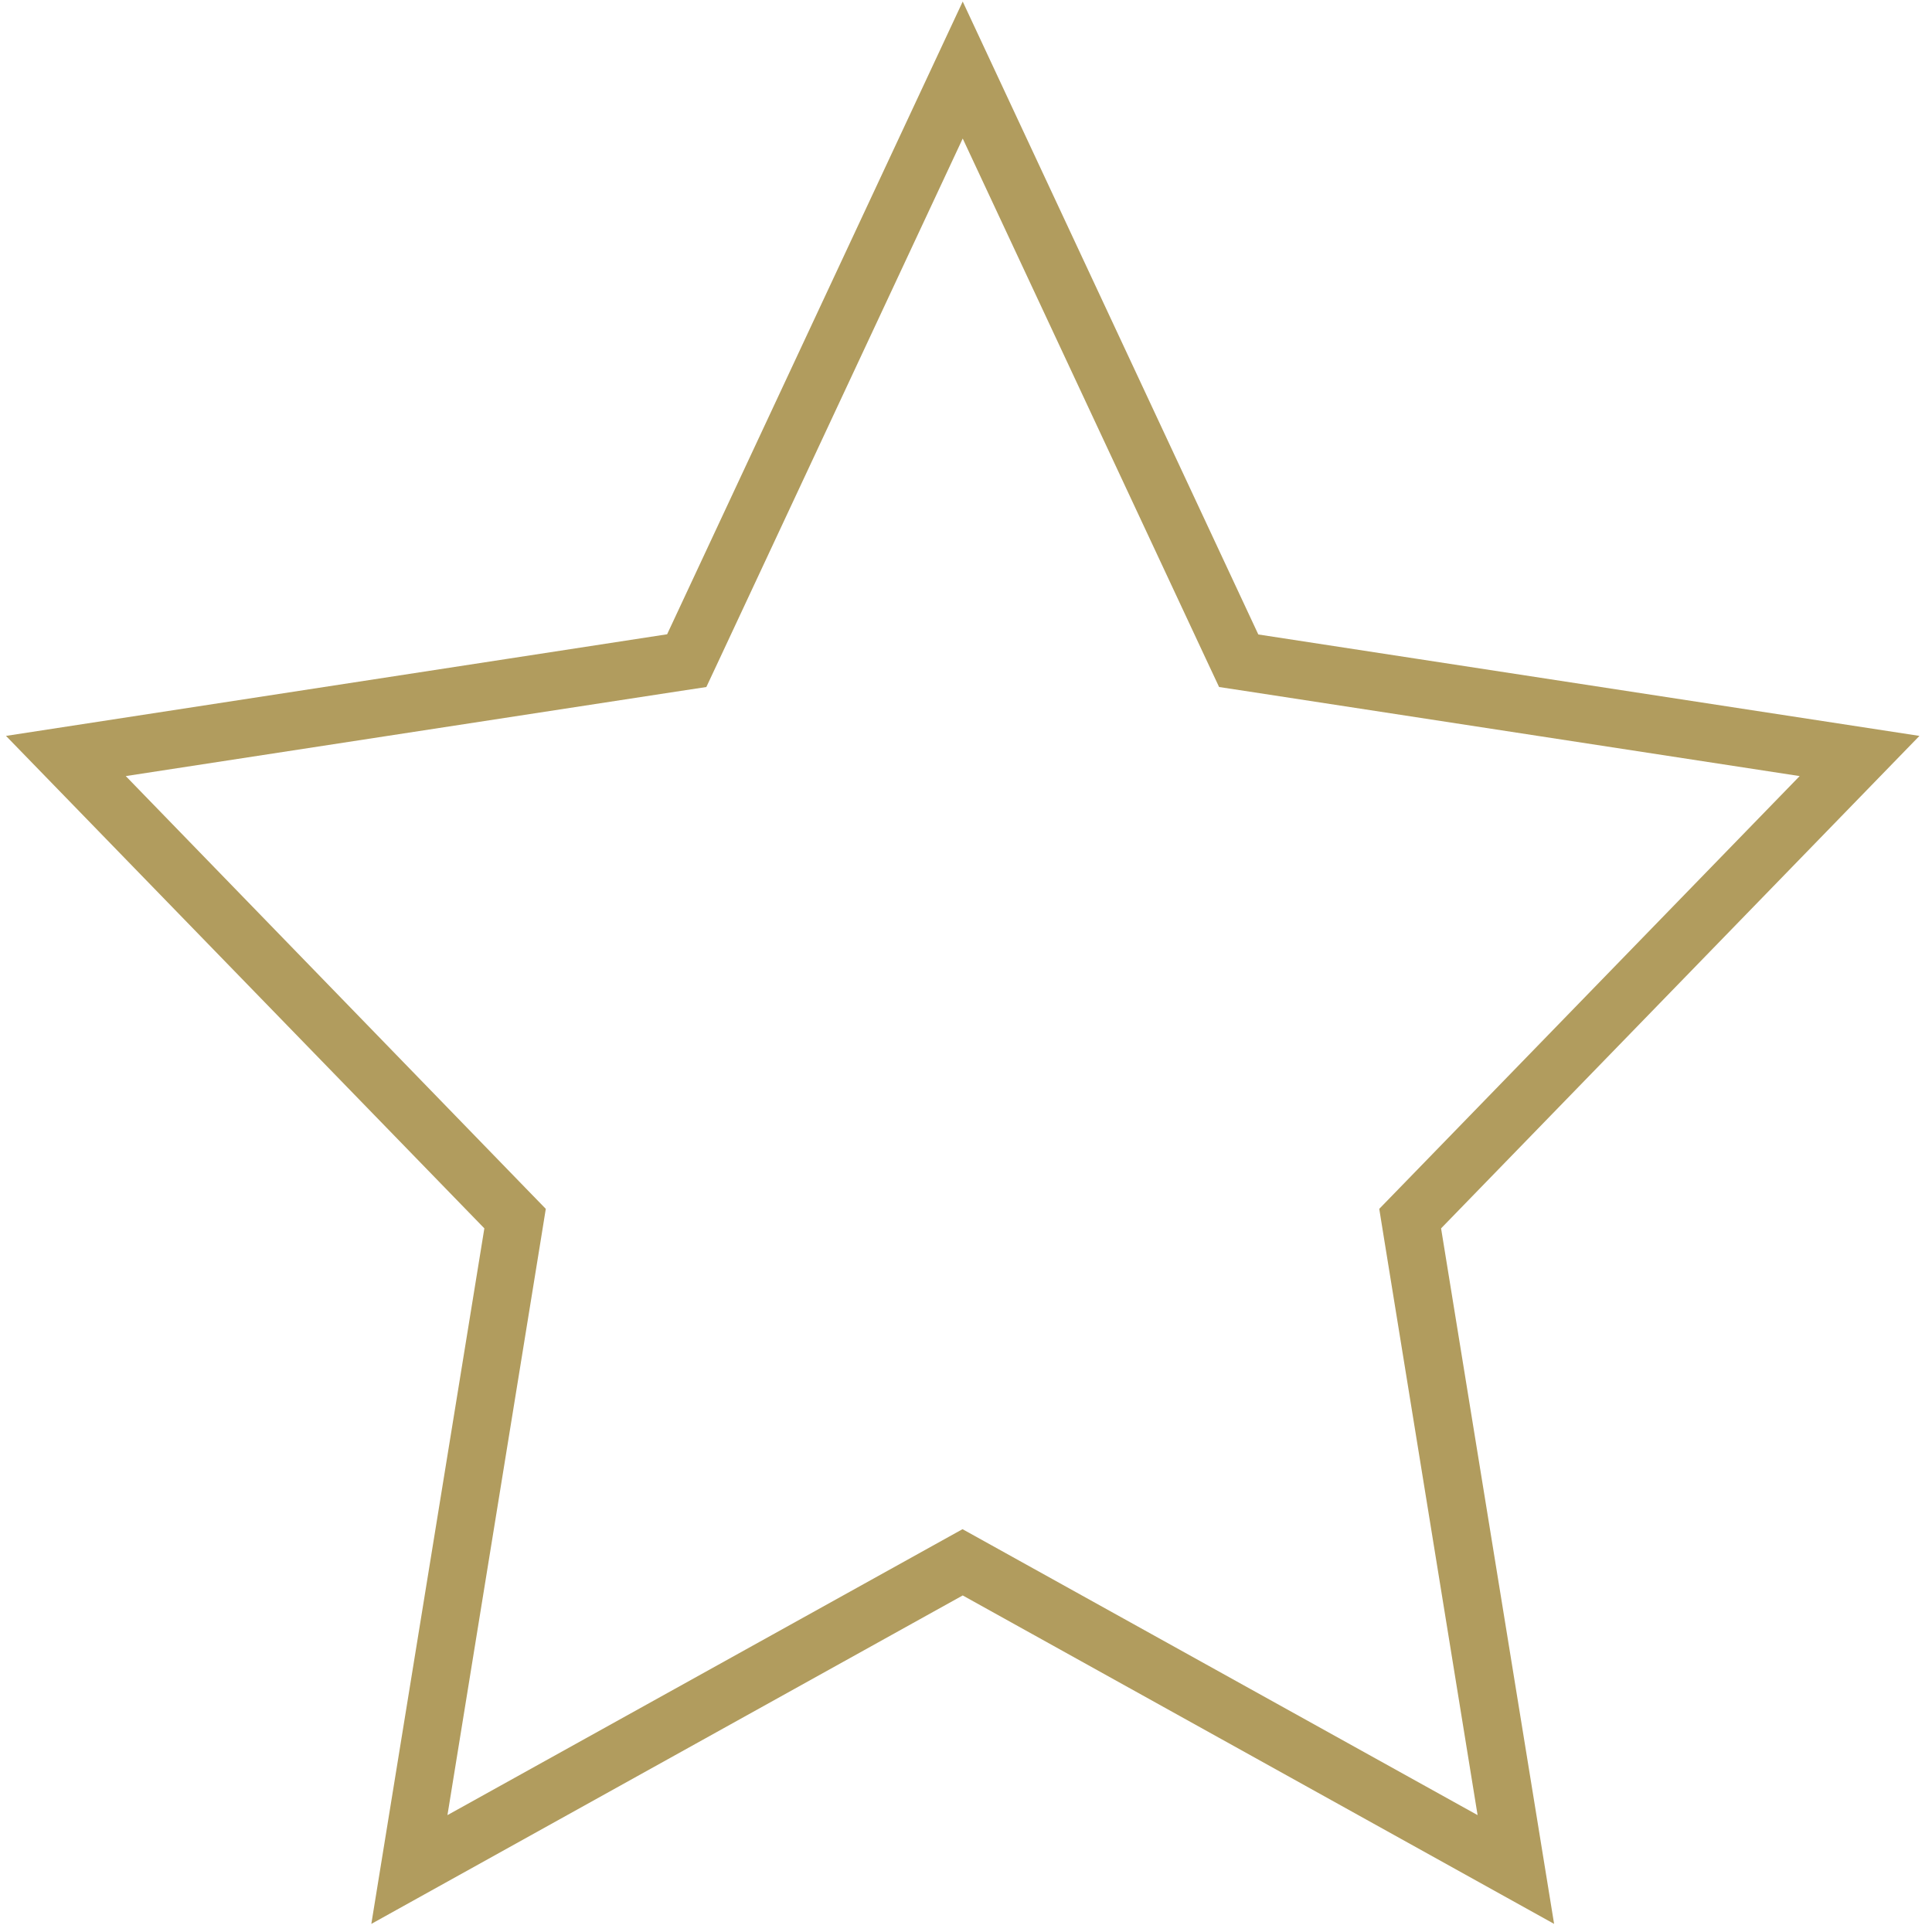
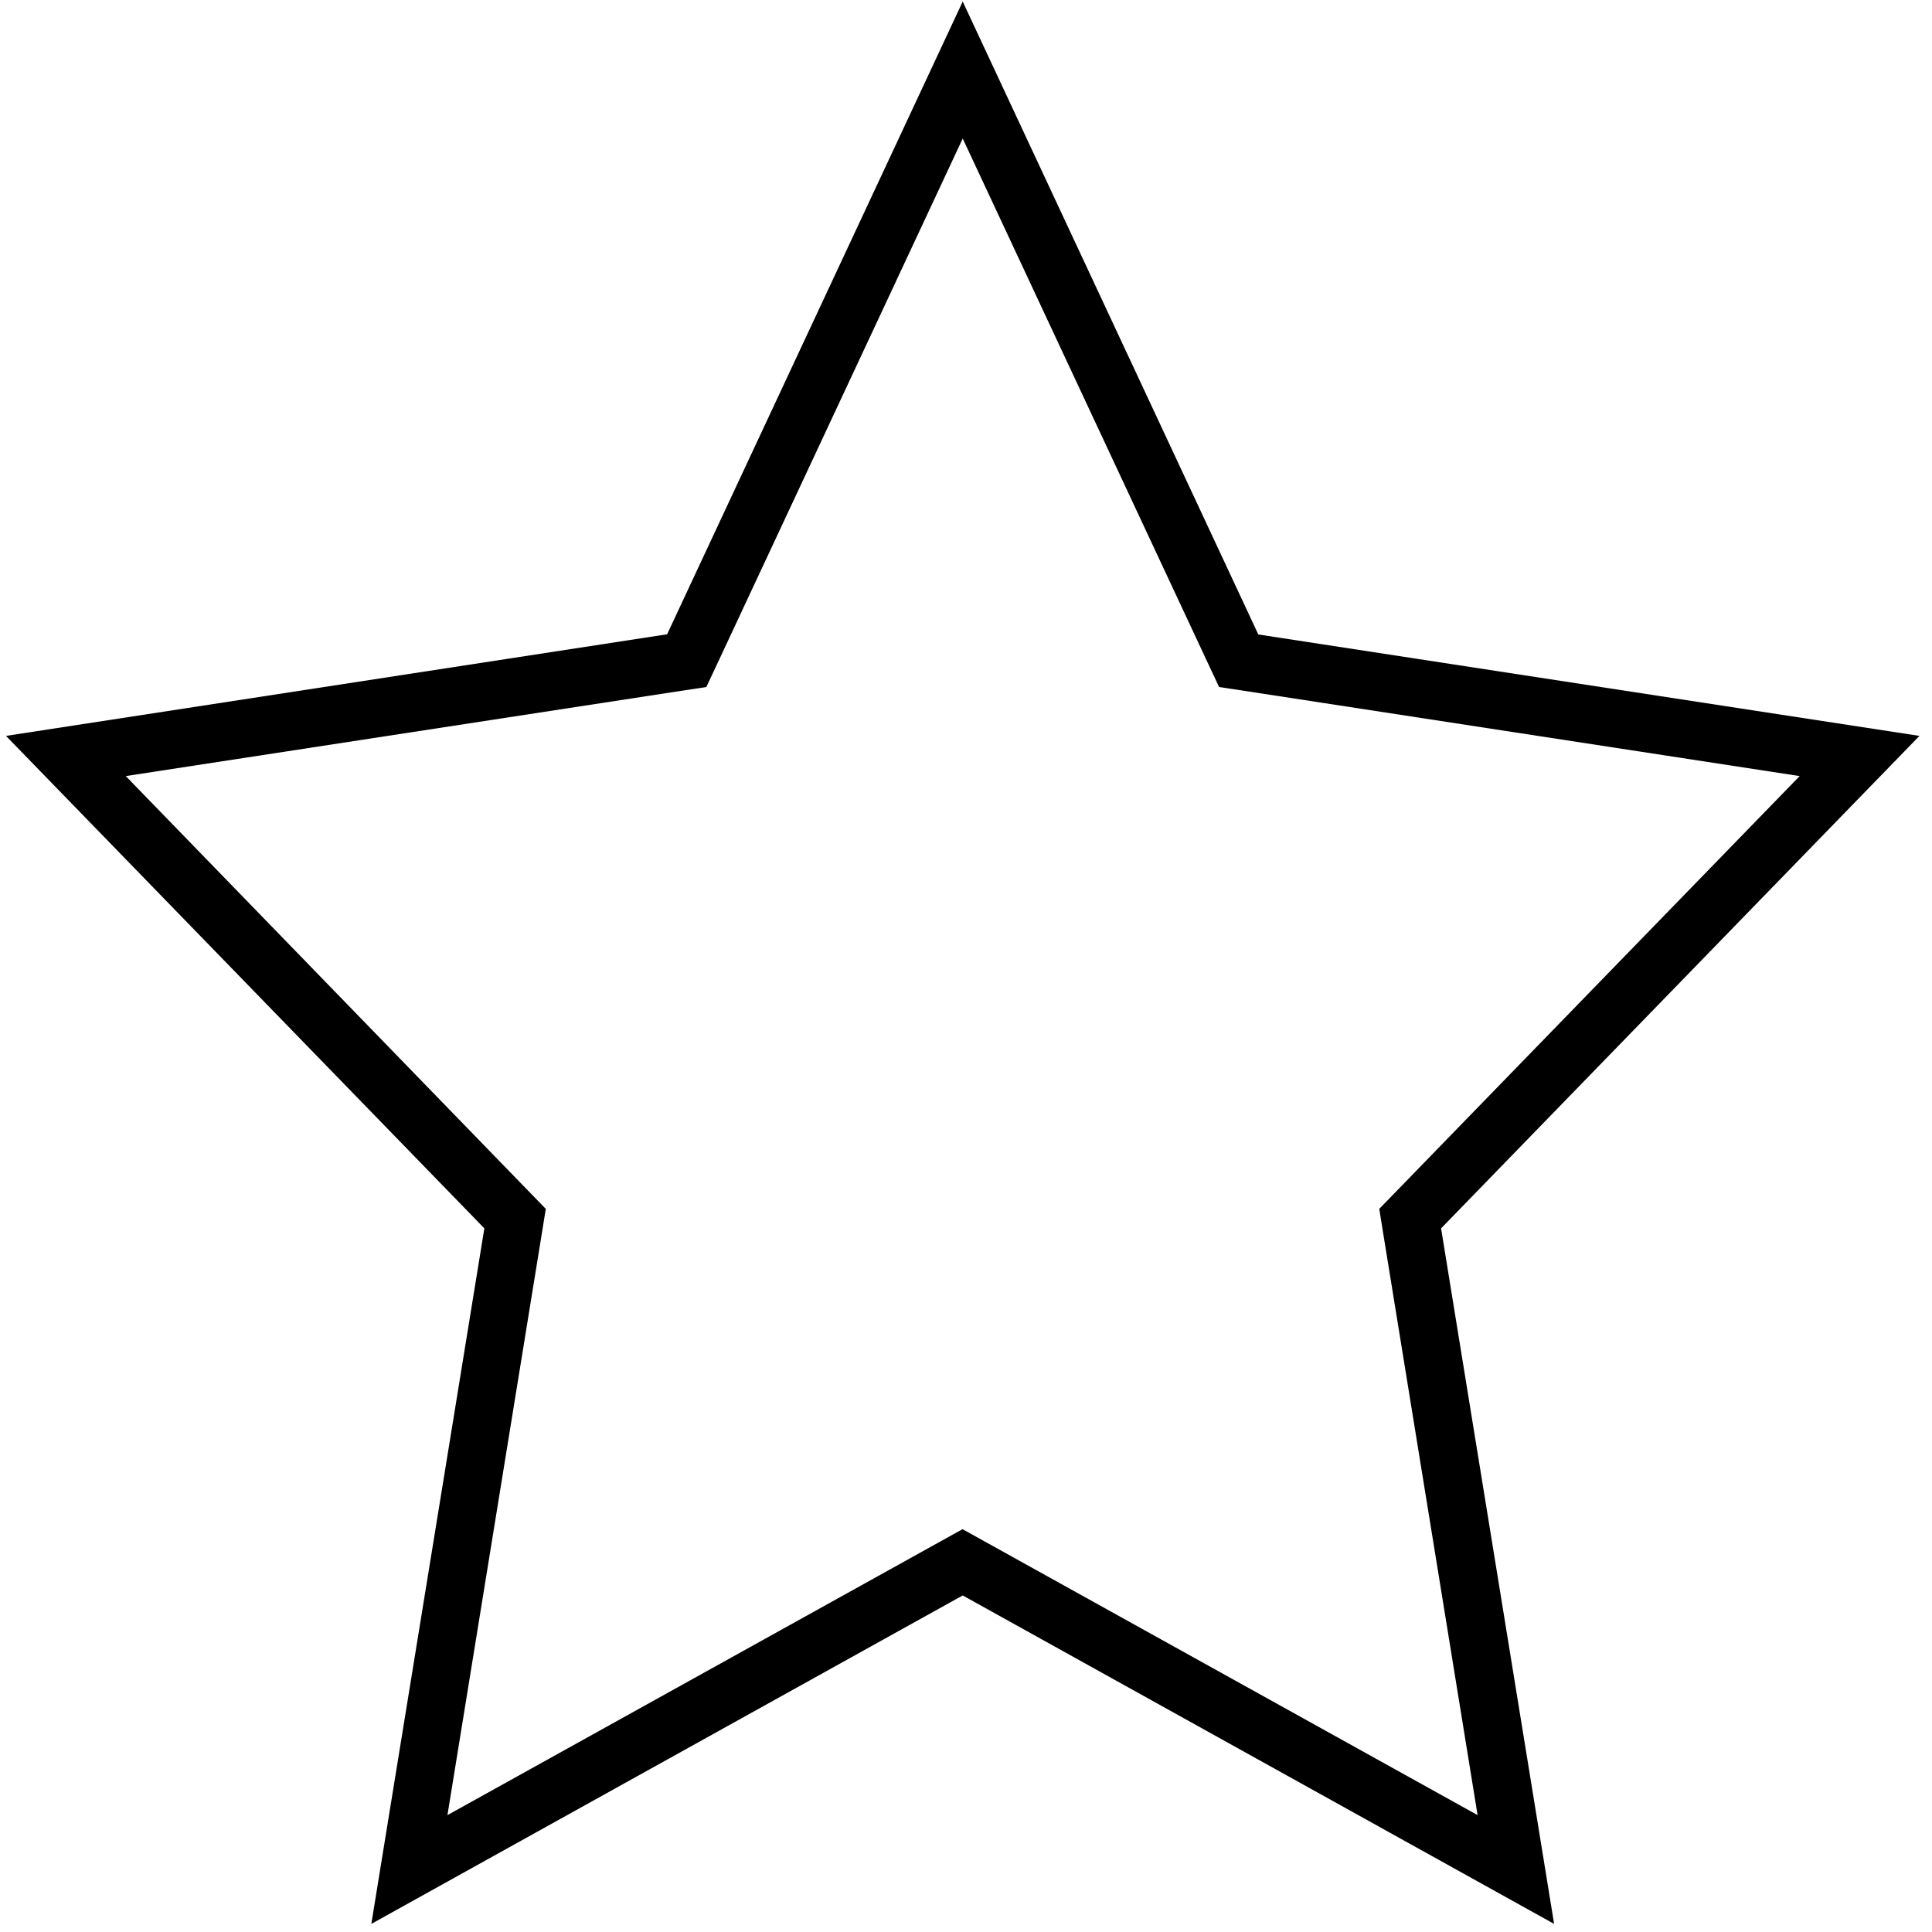
<svg xmlns="http://www.w3.org/2000/svg" version="1.1" id="Layer_1" x="0px" y="0px" viewBox="0 0 100 100" style="enable-background:new 0 0 100 100;" xml:space="preserve">
  <style type="text/css">
	.st0{display:none;}
	.st1{display:inline;}
- 	.st2{fill:#B19C5E;}
</style>
  <g class="st0">
    <path class="st1" d="M40,3c20.4,0,37,16.6,37,37S60.4,77,40,77S3,60.4,3,40S19.6,3,40,3 M40,0C17.91,0,0,17.91,0,40s17.91,40,40,40   s40-17.91,40-40S62.09,0,40,0L40,0z" />
  </g>
  <g class="st0">
    <path class="st1" d="M71.72,71.96L96.76,97l-0.13,0.13L71.59,72.09L71.72,71.96C71.71,71.97,71.71,71.97,71.72,71.96L71.72,71.96    M71.72,68.97c-0.77,0-1.54,0.29-2.12,0.88l-0.13,0.13c-1.17,1.17-1.17,3.08,0,4.24l25.04,25.04c0.58,0.58,1.35,0.88,2.12,0.88   c0.77,0,1.54-0.29,2.12-0.88l0.13-0.13c1.17-1.17,1.17-3.08,0-4.24L73.84,69.84C73.26,69.26,72.49,68.97,71.72,68.97L71.72,68.97z" />
  </g>
  <g class="st0">
    <path class="st1" d="M49.73,3.5c0.55,0,1.11,0.02,1.66,0.05c13.1,0.81,23.78,11.73,24.32,24.86c0.29,7.16-2.28,13.95-7.24,19.11   l-1.56,1.63l1.13,1.95L94.54,97H5.13l26.43-45.78l1.14-1.97l-1.58-1.63c-4.76-4.88-7.37-11.32-7.37-18.13   C23.73,15.16,35.4,3.5,49.73,3.5 M49.73,0.5c-16.02,0-29,12.98-29,29c0,7.87,3.14,15,8.23,20.22L-0.07,100h99.8l-29.1-50.41   c5.27-5.48,8.42-13.03,8.08-21.31c-0.6-14.7-12.45-26.82-27.13-27.73C50.96,0.52,50.34,0.5,49.73,0.5L49.73,0.5z" />
  </g>
  <g>
-     <path class="st2" d="M49.83,7.17l12.59,26.94l0.68,1.45l1.58,0.24l28.47,4.37L72.44,61.49l-1.05,1.08l0.24,1.49l4.85,29.89   l-25.2-13.99l-1.46-0.81l-1.46,0.81l-25.2,13.99l4.85-29.89l0.24-1.49l-1.05-1.08L6.51,40.17l28.47-4.37l1.58-0.24l0.68-1.45   L49.83,7.17 M49.83,0.08l-15.3,32.75L0.31,38.09l24.76,25.49l-5.85,36l30.61-17l30.61,17l-5.85-36l24.76-25.49l-34.22-5.25   L49.83,0.08L49.83,0.08z" />
+     <path d="M49.83,7.17l12.59,26.94l0.68,1.45l1.58,0.24l28.47,4.37L72.44,61.49l-1.05,1.08l0.24,1.49l4.85,29.89l-25.2-13.99   l-1.46-0.81l-1.46,0.81l-25.2,13.99l4.85-29.89l0.24-1.49l-1.05-1.08L6.51,40.17l28.47-4.37l1.58-0.24l0.68-1.45L49.83,7.17    M49.83,0.08l-15.3,32.75L0.31,38.09l24.76,25.49l-5.85,36l30.61-17l30.61,17l-5.85-36l24.76-25.49l-34.22-5.25L49.83,0.08   L49.83,0.08z" />
  </g>
</svg>
